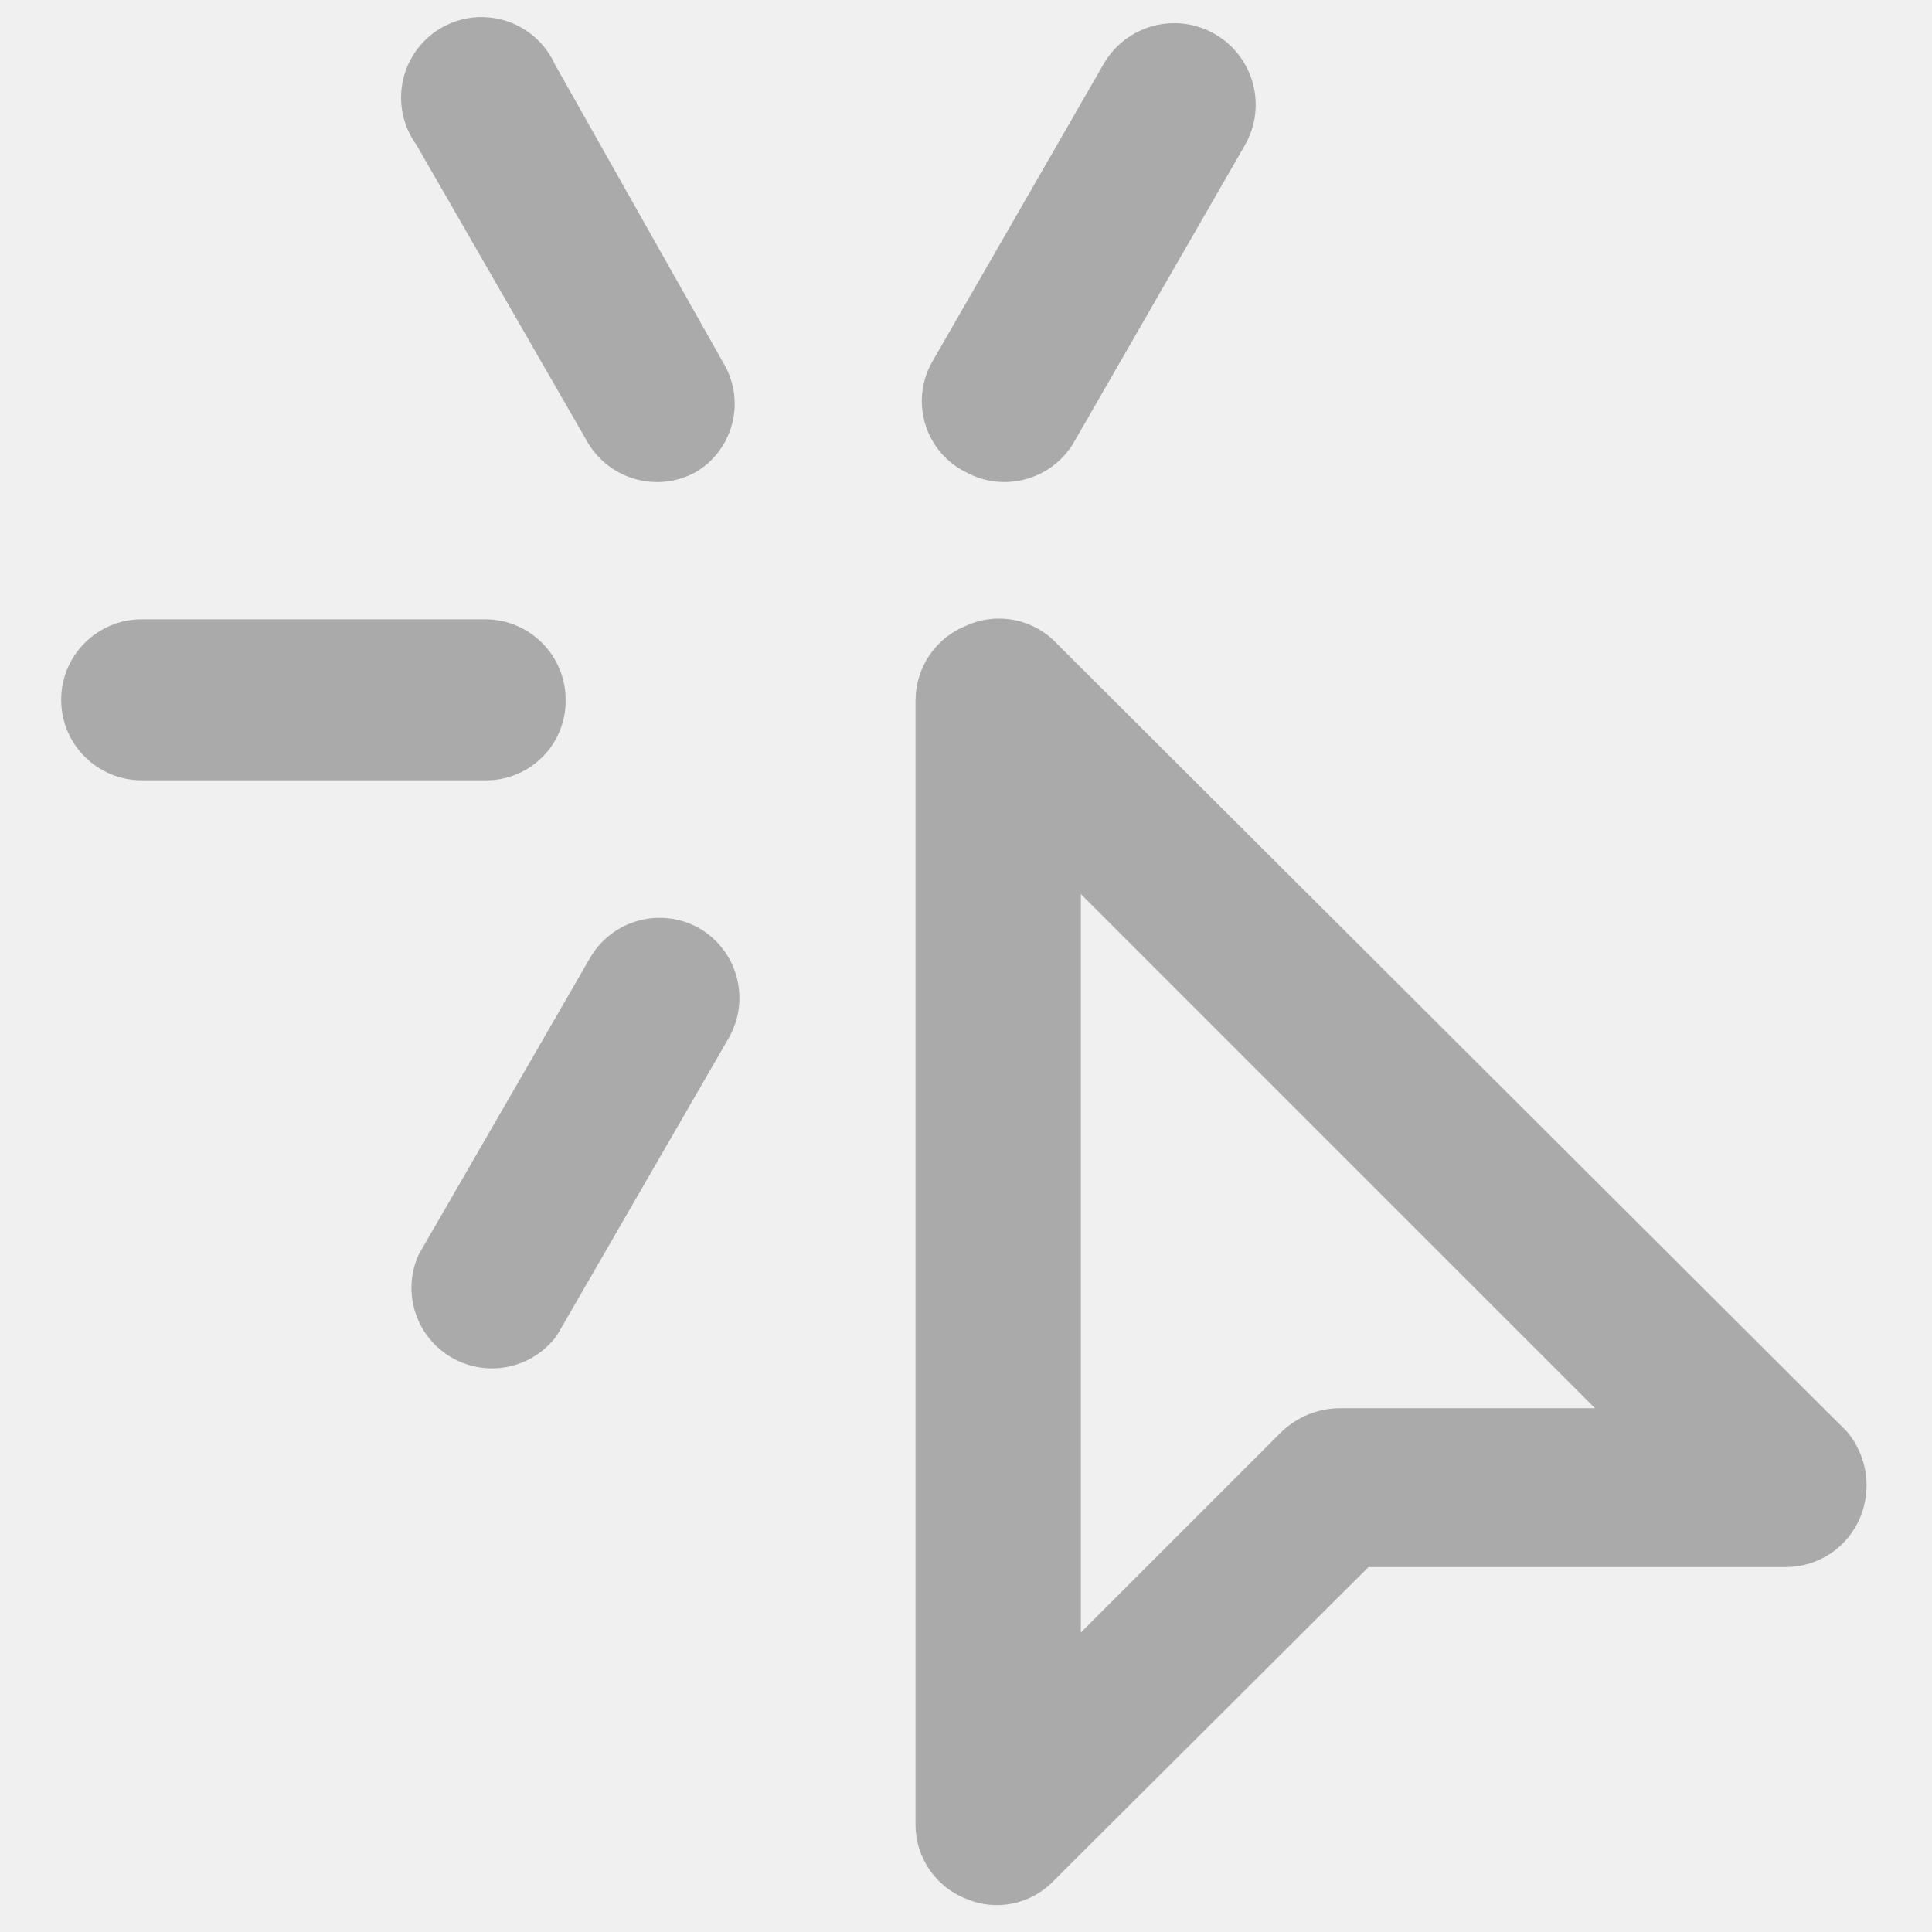
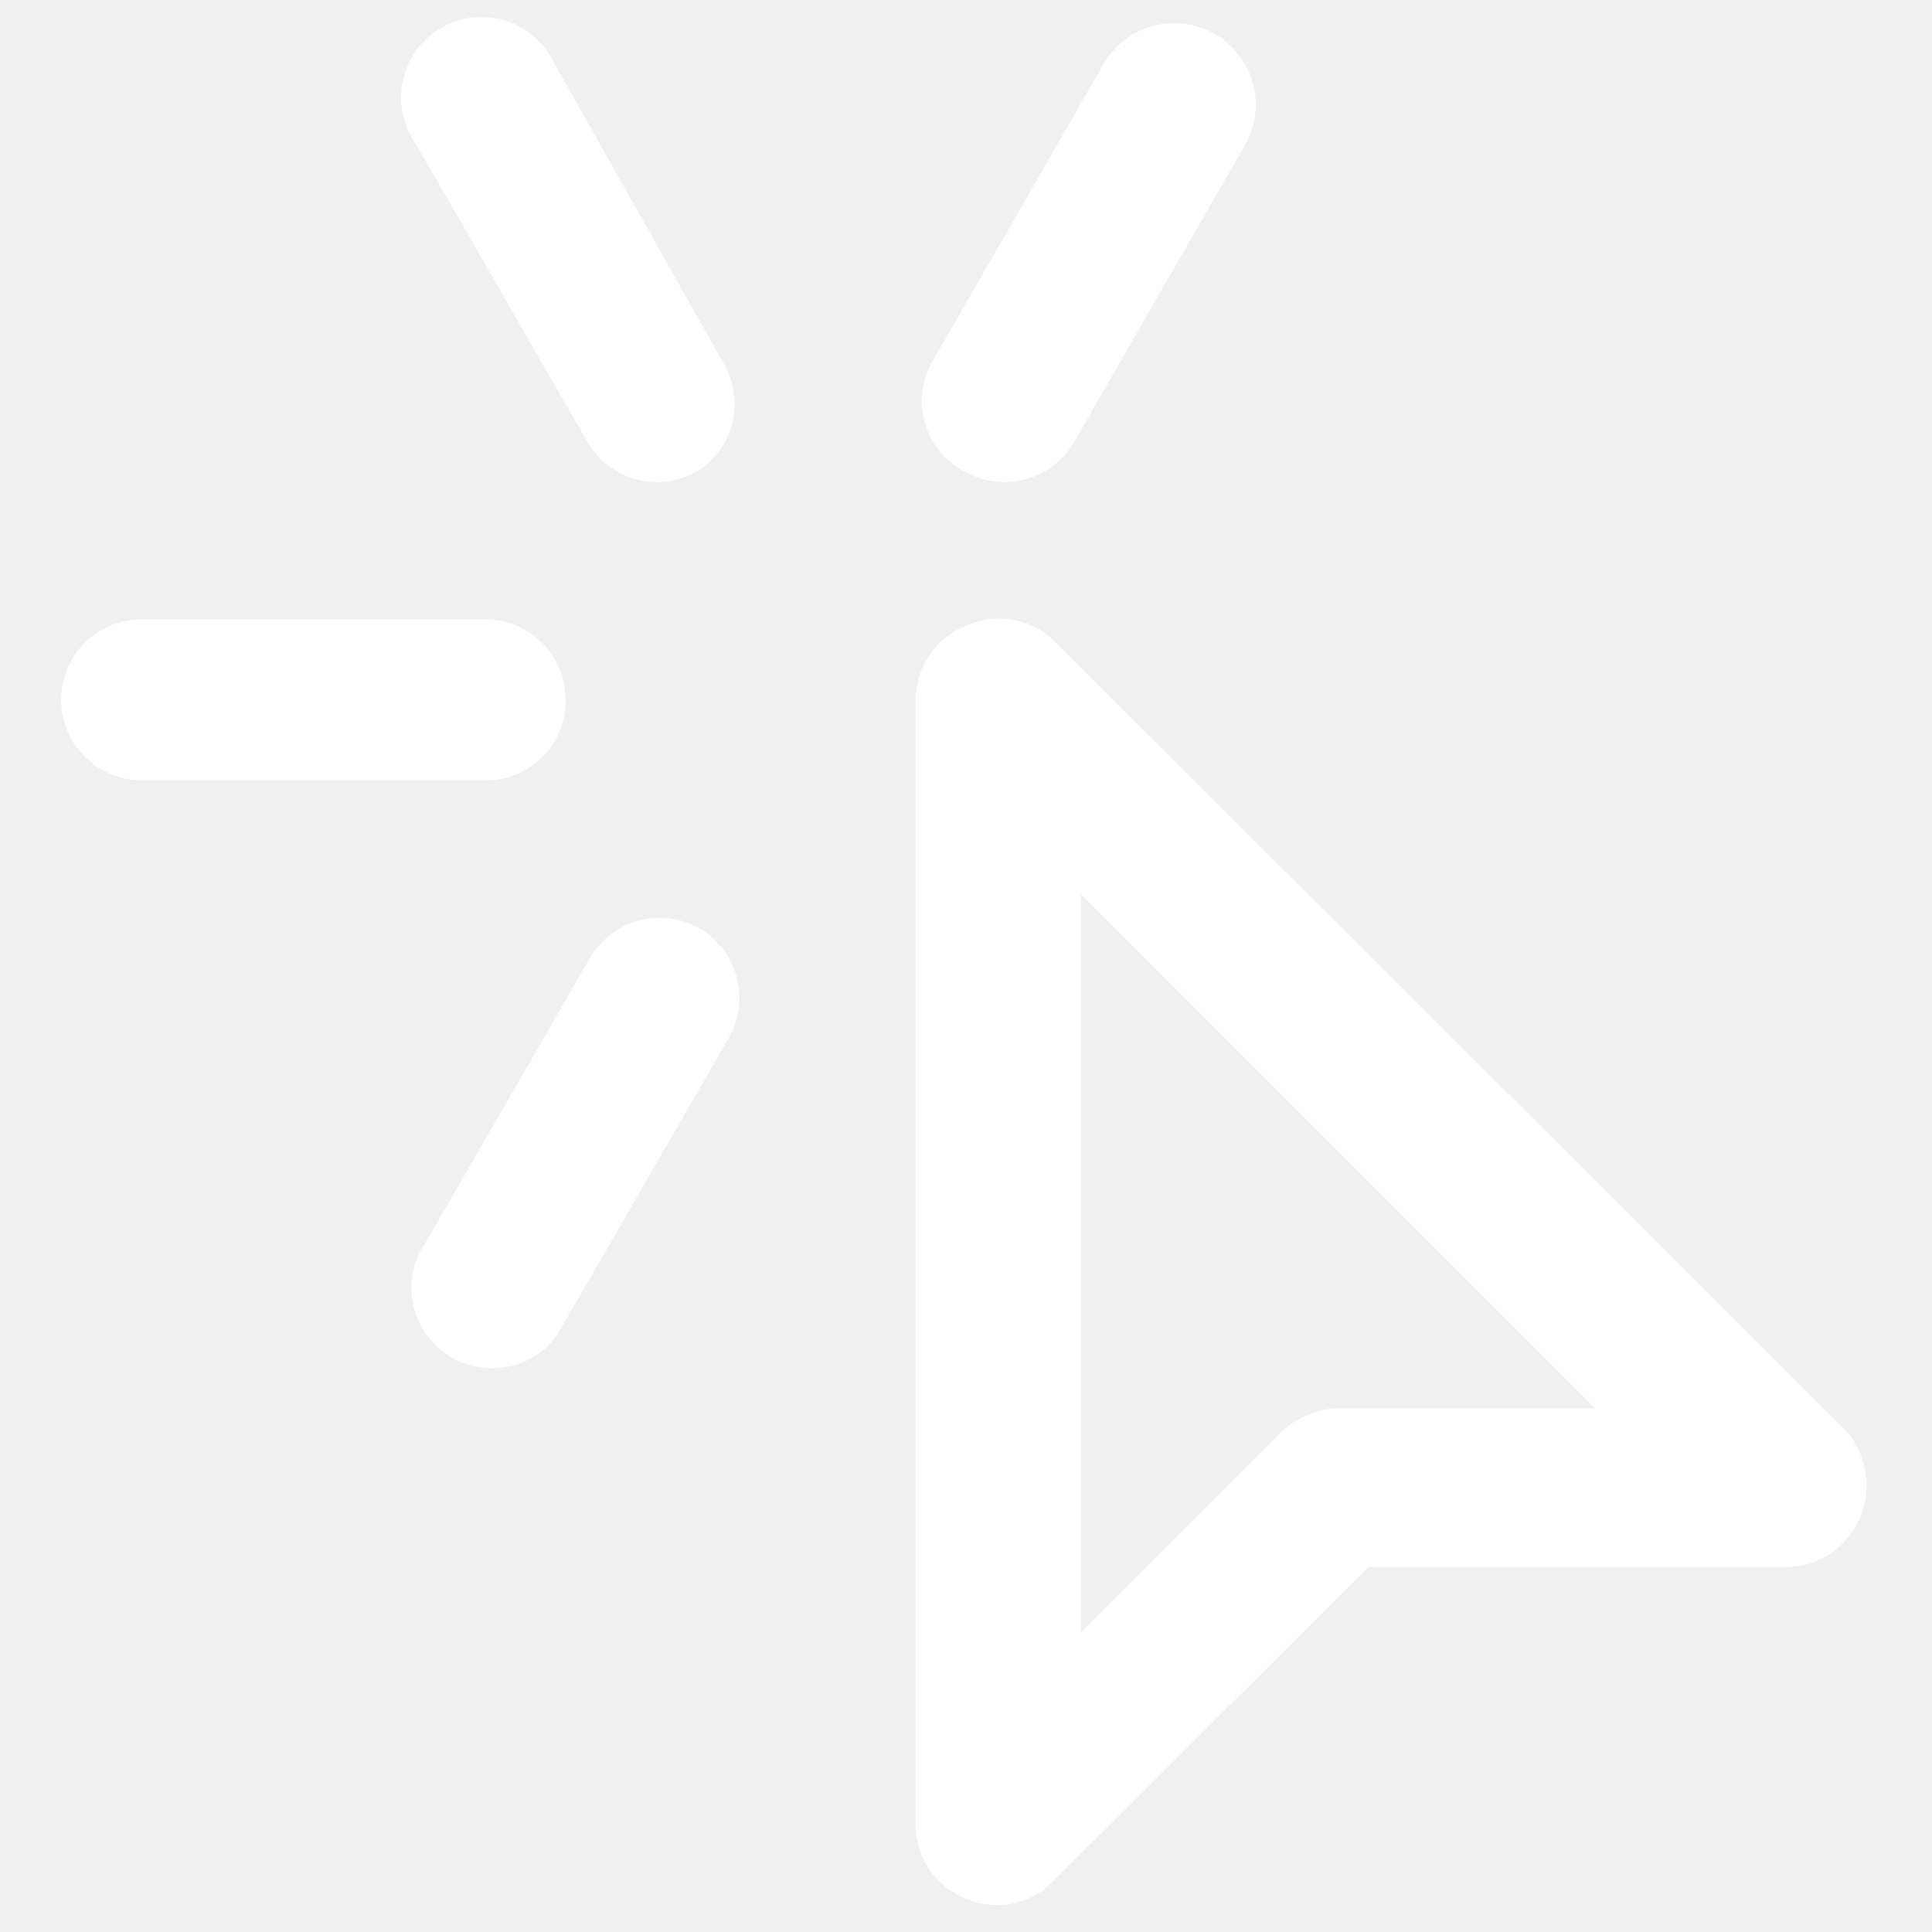
<svg xmlns="http://www.w3.org/2000/svg" viewBox="0 0 18 18">
-   <g fill="#aaa">
+   <g fill="#fff">
    <path d="m5.27 6.52a.75.75 0 0 0 -.75-.75h-3.2a.75.75 0 0 0 0 1.5h3.2a.74.74 0 0 0 .75-.75z" />
    <path d="m17.21 13.34-7.36-7.34a.74.74 0 0 0 -.85-.17.75.75 0 0 0 -.47.69v10.48a.74.74 0 0 0 .47.69.73.73 0 0 0 .81-.16l2.94-2.93h3.89a.75.75 0 0 0 .69-.46.78.78 0 0 0 -.12-.8zm-4.73-.22a.79.79 0 0 0 -.54.22l-1.87 1.87v-6.88l4.79 4.79z" />
    <path d="m6.5 8.64a.75.75 0 0 0 -1 .28l-1.6 2.77a.75.75 0 0 0 1.29.75l1.6-2.77a.75.75 0 0 0 -.29-1.03z" />
    <path d="m9 4.4a.75.75 0 0 0 1-.27l1.6-2.78a.75.75 0 0 0 -1.32-.75l-1.6 2.78a.74.74 0 0 0 .32 1.02z" />
    <path d="m5.17.6a.75.75 0 1 0 -1.29.75l1.6 2.78a.75.75 0 0 0 1 .27.74.74 0 0 0 .27-1z" />
  </g>
</svg>
